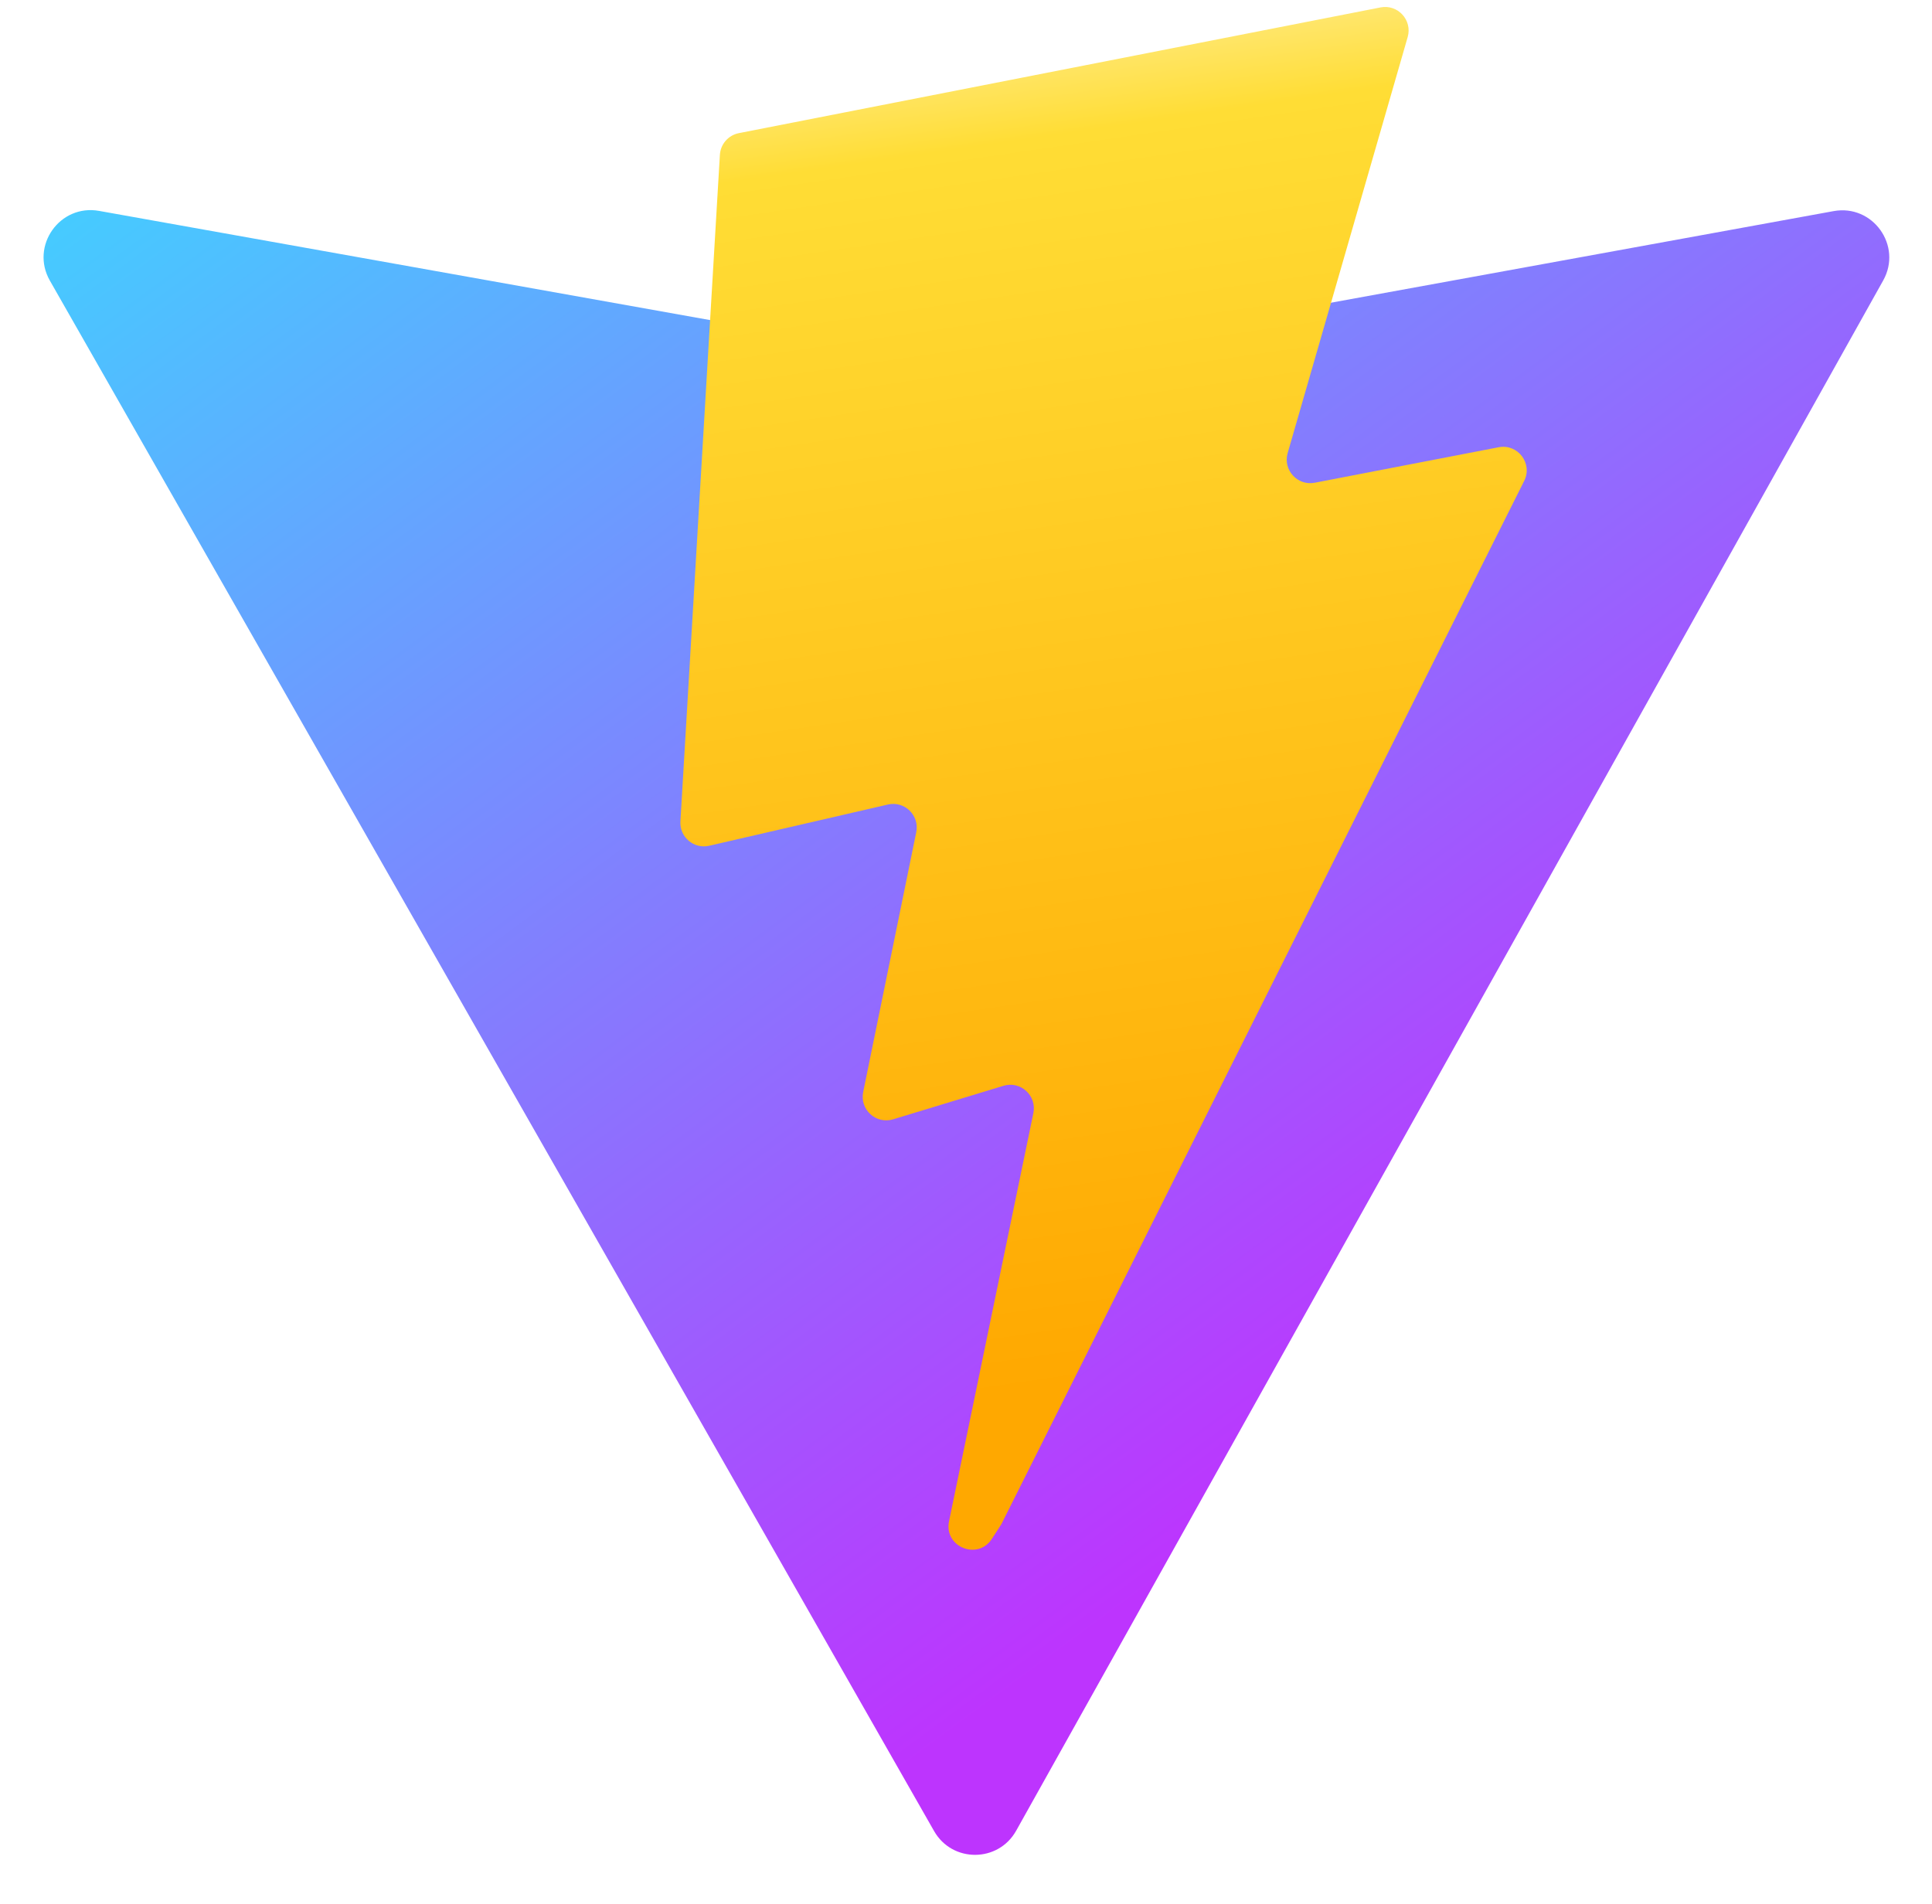
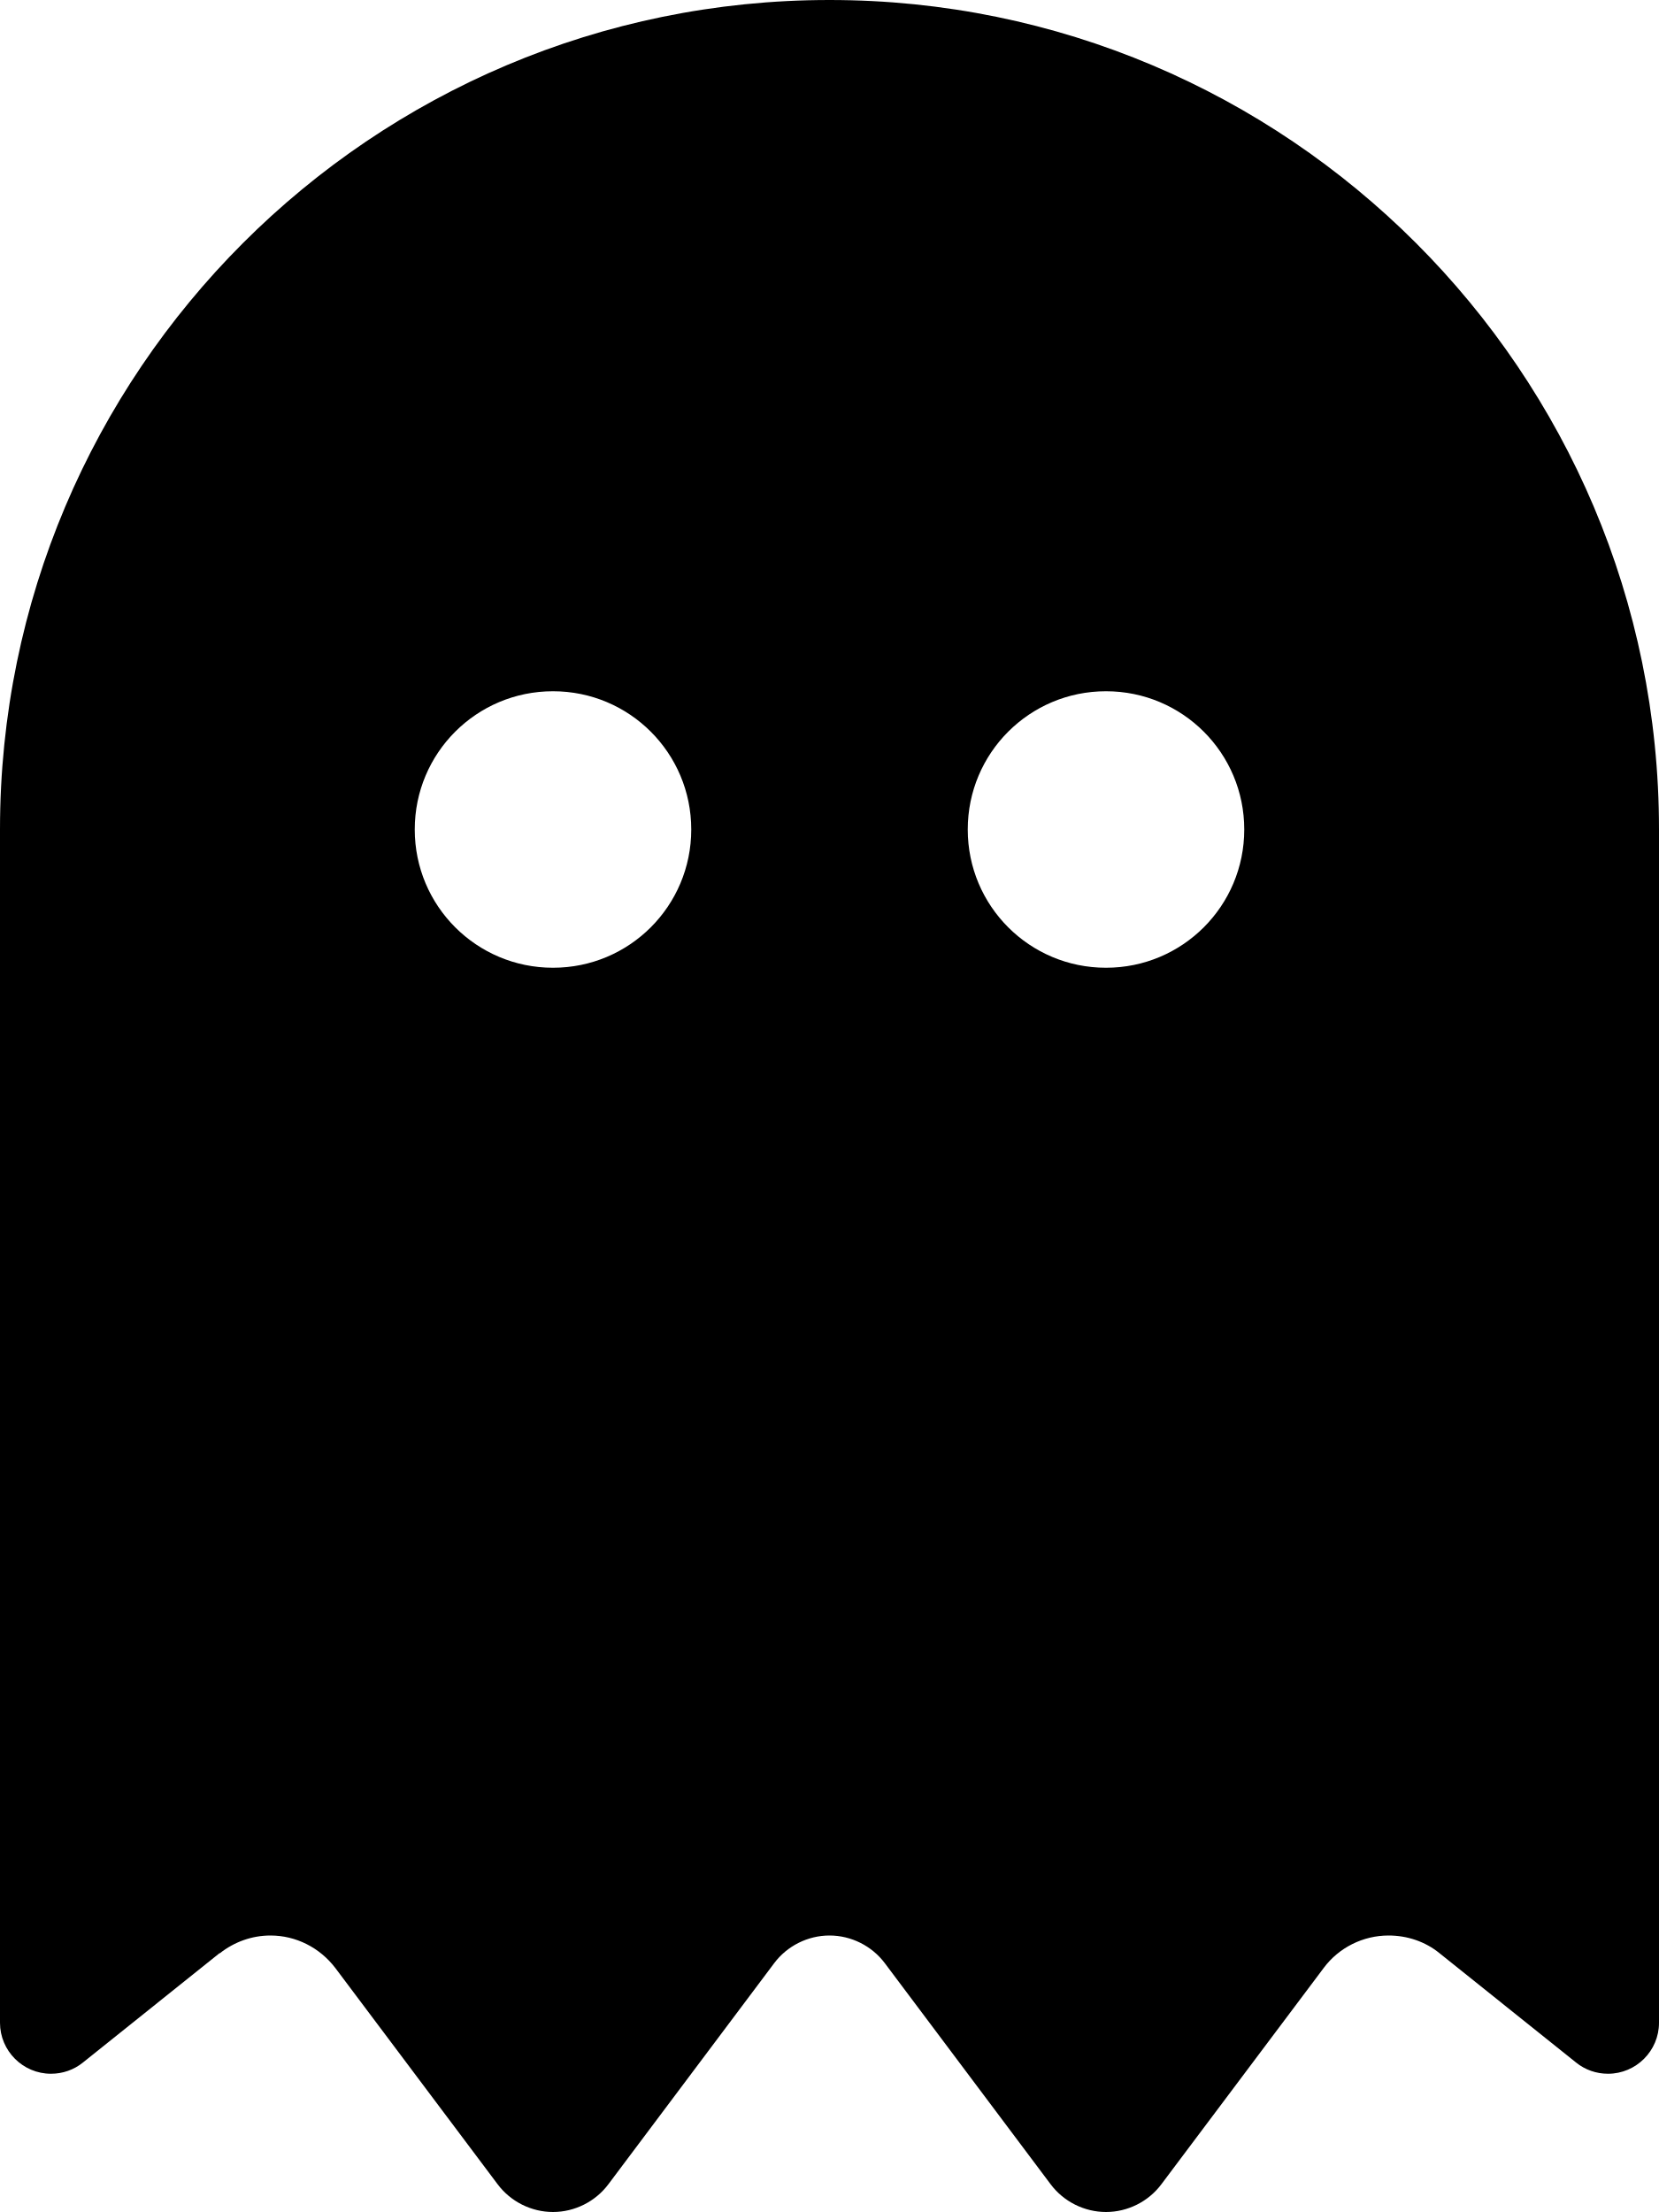
- <svg xmlns="http://www.w3.org/2000/svg" width="410" height="404" viewBox="0 0 410 404" fill="none">
-   <path d="M399.641 59.525L215.643 388.545C211.844 395.338 202.084 395.378 198.228 388.618L10.582 59.556C6.381 52.19 12.68 43.267 21.028 44.759L205.223 77.682C206.398 77.892 207.601 77.89 208.776 77.676L389.119 44.806C397.439 43.289 403.768 52.143 399.641 59.525Z" fill="url(#paint0_linear)" />
-   <path d="M292.965 1.574L156.801 28.255C154.563 28.694 152.906 30.59 152.771 32.866L144.395 174.33C144.198 177.662 147.258 180.248 150.51 179.498L188.42 170.749C191.967 169.931 195.172 173.055 194.443 176.622L183.18 231.775C182.422 235.487 185.907 238.661 189.532 237.56L212.947 230.446C216.577 229.344 220.065 232.527 219.297 236.242L201.398 322.875C200.278 328.294 207.486 331.249 210.492 326.603L212.5 323.5L323.454 102.072C325.312 98.365 322.108 94.137 318.036 94.923L279.014 102.454C275.347 103.161 272.227 99.746 273.262 96.158L298.731 7.867C299.767 4.273 296.636 0.855 292.965 1.574Z" fill="url(#paint1_linear)" />
-   <defs>
-     <linearGradient id="paint0_linear" x1="6" y1="33" x2="235" y2="344" gradientUnits="userSpaceOnUse">
-       <stop stop-color="#41D1FF" />
-       <stop offset="1" stop-color="#BD34FE" />
-     </linearGradient>
-     <linearGradient id="paint1_linear" x1="194.651" y1="8.818" x2="236.076" y2="292.989" gradientUnits="userSpaceOnUse">
-       <stop stop-color="#FFEA83" />
-       <stop offset="0.083" stop-color="#FFDD35" />
-       <stop offset="1" stop-color="#FFA800" />
-     </linearGradient>
-   </defs>
+ <svg xmlns="http://www.w3.org/2000/svg" viewBox="0 0 384 512">
+   <path d="M50.8 452.1L19.2 477.4c-2.1 1.7-4.7 2.6-7.4 2.6C5.3 480 0 474.7 0 468.2V192C0 86 86 0 192 0S384 86 384 192V468.2c0 6.5-5.3 11.8-11.8 11.8c-2.7 0-5.3-.9-7.4-2.6l-31.6-25.3c-3.3-2.7-7.5-4.1-11.8-4.1c-5.9 0-11.5 2.8-15 7.5l-37.6 50.1c-3 4-7.8 6.4-12.8 6.4s-9.8-2.4-12.8-6.4l-38.4-51.2c-3-4-7.8-6.4-12.8-6.4s-9.8 2.4-12.8 6.4l-38.4 51.2c-3 4-7.8 6.4-12.8 6.4s-9.8-2.4-12.8-6.4L77.6 455.5c-3.6-4.7-9.1-7.5-15-7.5c-4.3 0-8.4 1.5-11.7 4.1zM160 192c0-17.7-14.3-32-32-32s-32 14.3-32 32s14.3 32 32 32s32-14.3 32-32zm96 32c17.7 0 32-14.3 32-32s-14.3-32-32-32s-32 14.3-32 32s14.3 32 32 32z" />
</svg>
